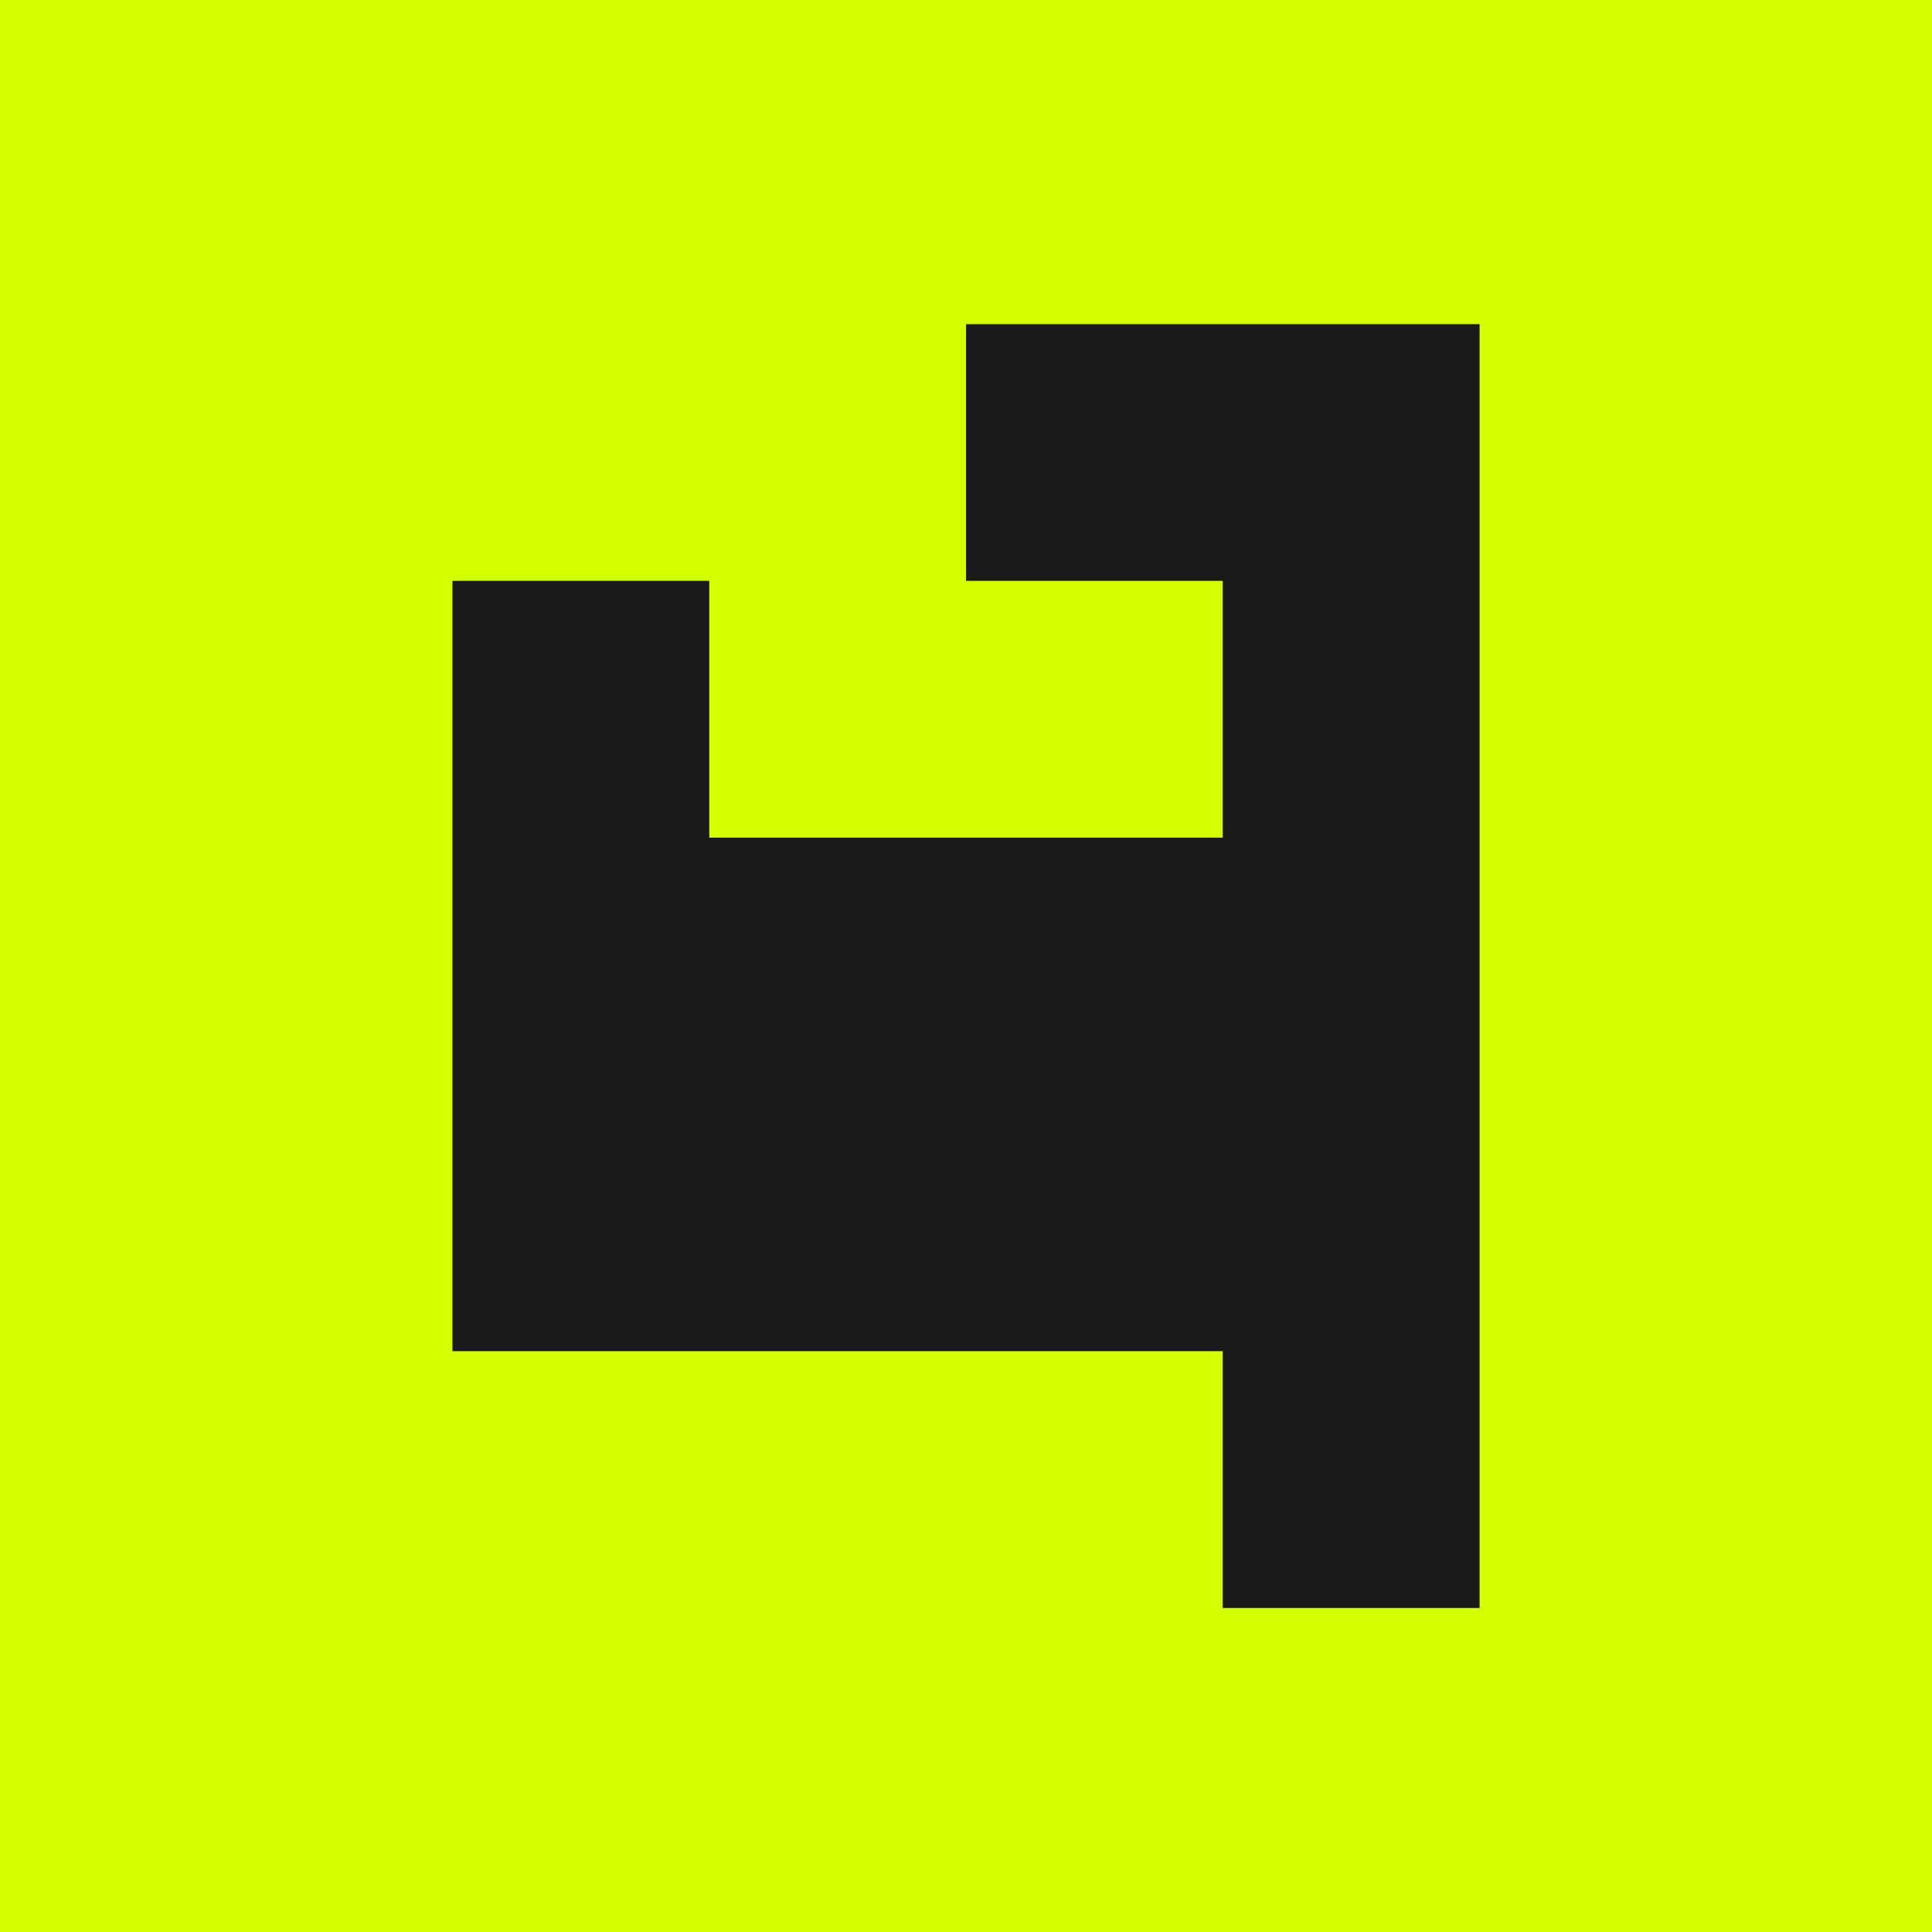
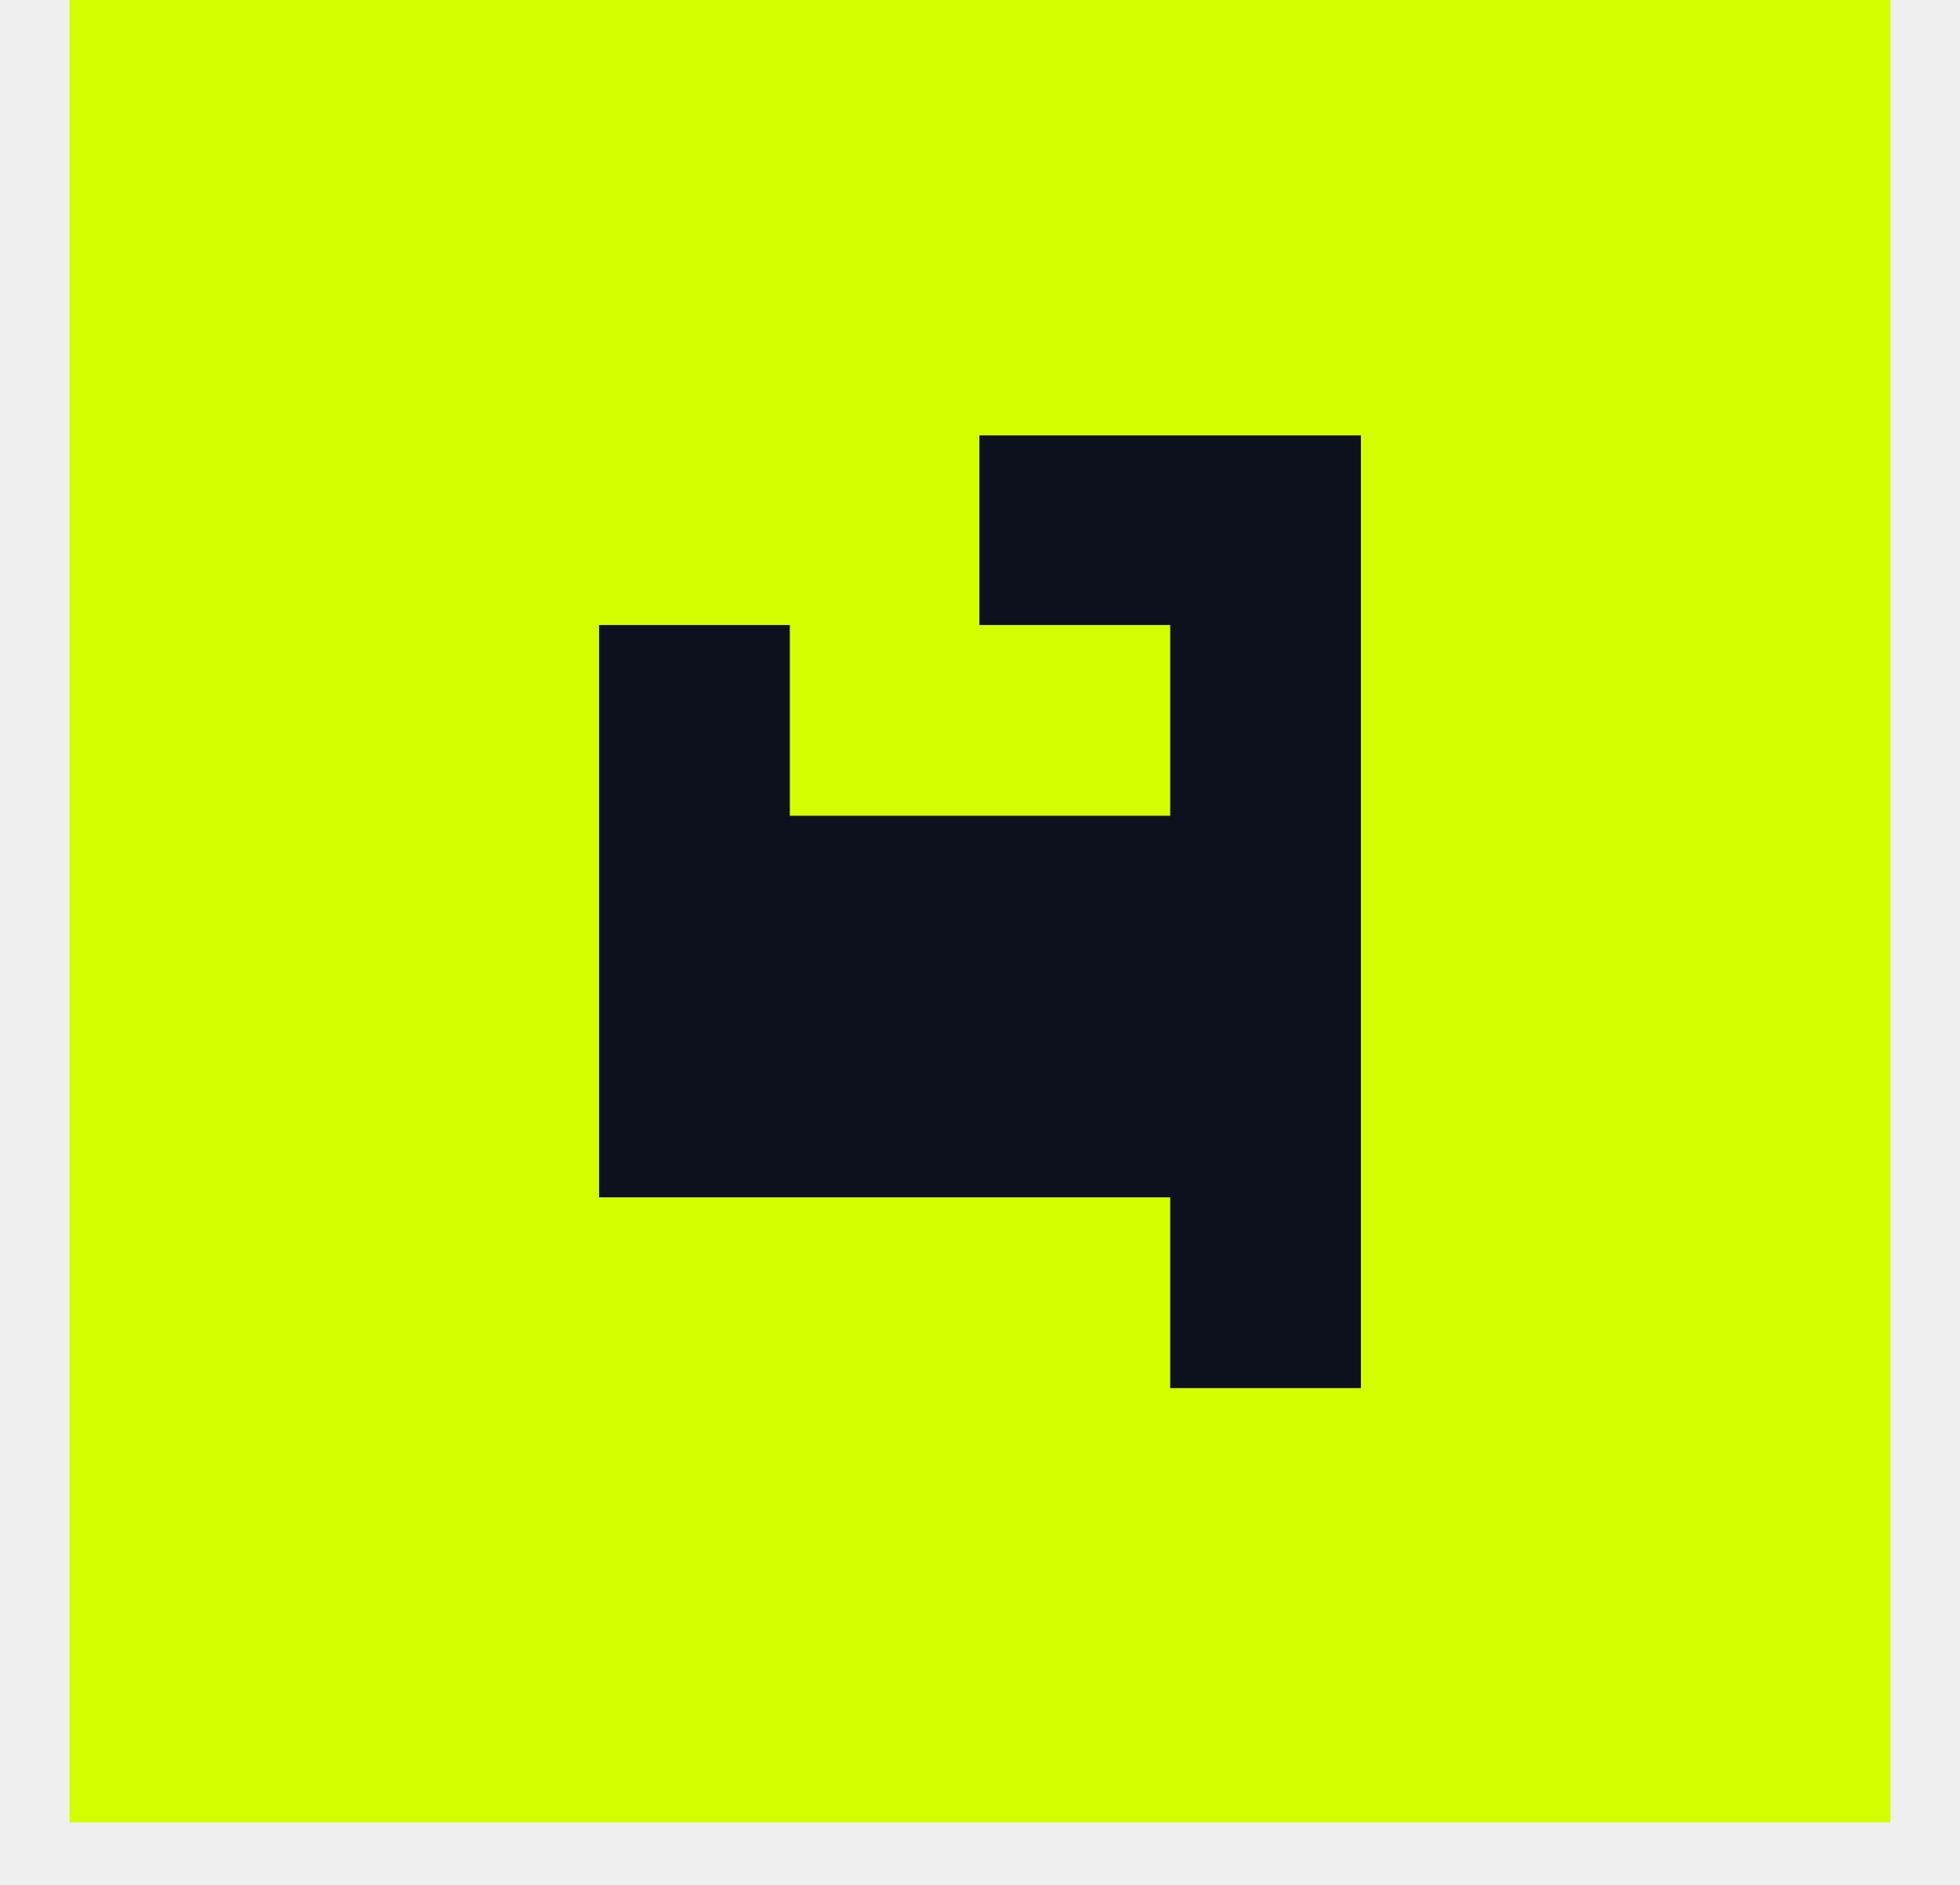
- <svg xmlns="http://www.w3.org/2000/svg" id="Logo_s" data-name="Logo&amp;apos;s" viewBox="0 0 141.73 141.73" version="1.1" width="141.73" height="141.73">
-   <defs id="defs4">
-     <style id="style2">
-       .cls-1 {
-         fill: #1a1a1a;
-       }
- 
-       .cls-1, .cls-2 {
-         stroke-width: 0px;
-       }
- 
-       .cls-2 {
-         fill: #d4ff00;
-       }
-     </style>
+ <svg xmlns="http://www.w3.org/2000/svg" width="26" height="25" viewBox="0 0 26 25" fill="none">
+   <g clip-path="url(#clip0_1160_900)">
+     <path d="M0.922 24.171H25.078V0H0.922V24.171Z" fill="#D4FF00" />
+     <path d="M18.053 5.775V18.411H15.523V15.881H7.947V8.29H10.477V10.82H15.523V8.29H12.992V5.775H18.053Z" fill="#0C111D" />
+   </g>
+   <defs>
+     <clipPath id="clip0_1160_900">
+       <rect width="24.156" height="24.171" fill="white" transform="translate(0.921875)" />
+     </clipPath>
  </defs>
-   <g id="g10" transform="translate(-98.53,-77.95)">
-     <rect class="cls-2" x="98.53" y="77.95" width="141.73" height="141.73" id="rect6" />
-     <polygon class="cls-1" points="188.23,195.91 188.23,177.07 131.72,177.07 131.72,120.56 150.56,120.56 150.56,139.4 188.23,139.4 188.23,120.56 169.4,120.56 169.4,101.73 207.07,101.73 207.07,195.91 " id="polygon8" />
-   </g>
</svg>
